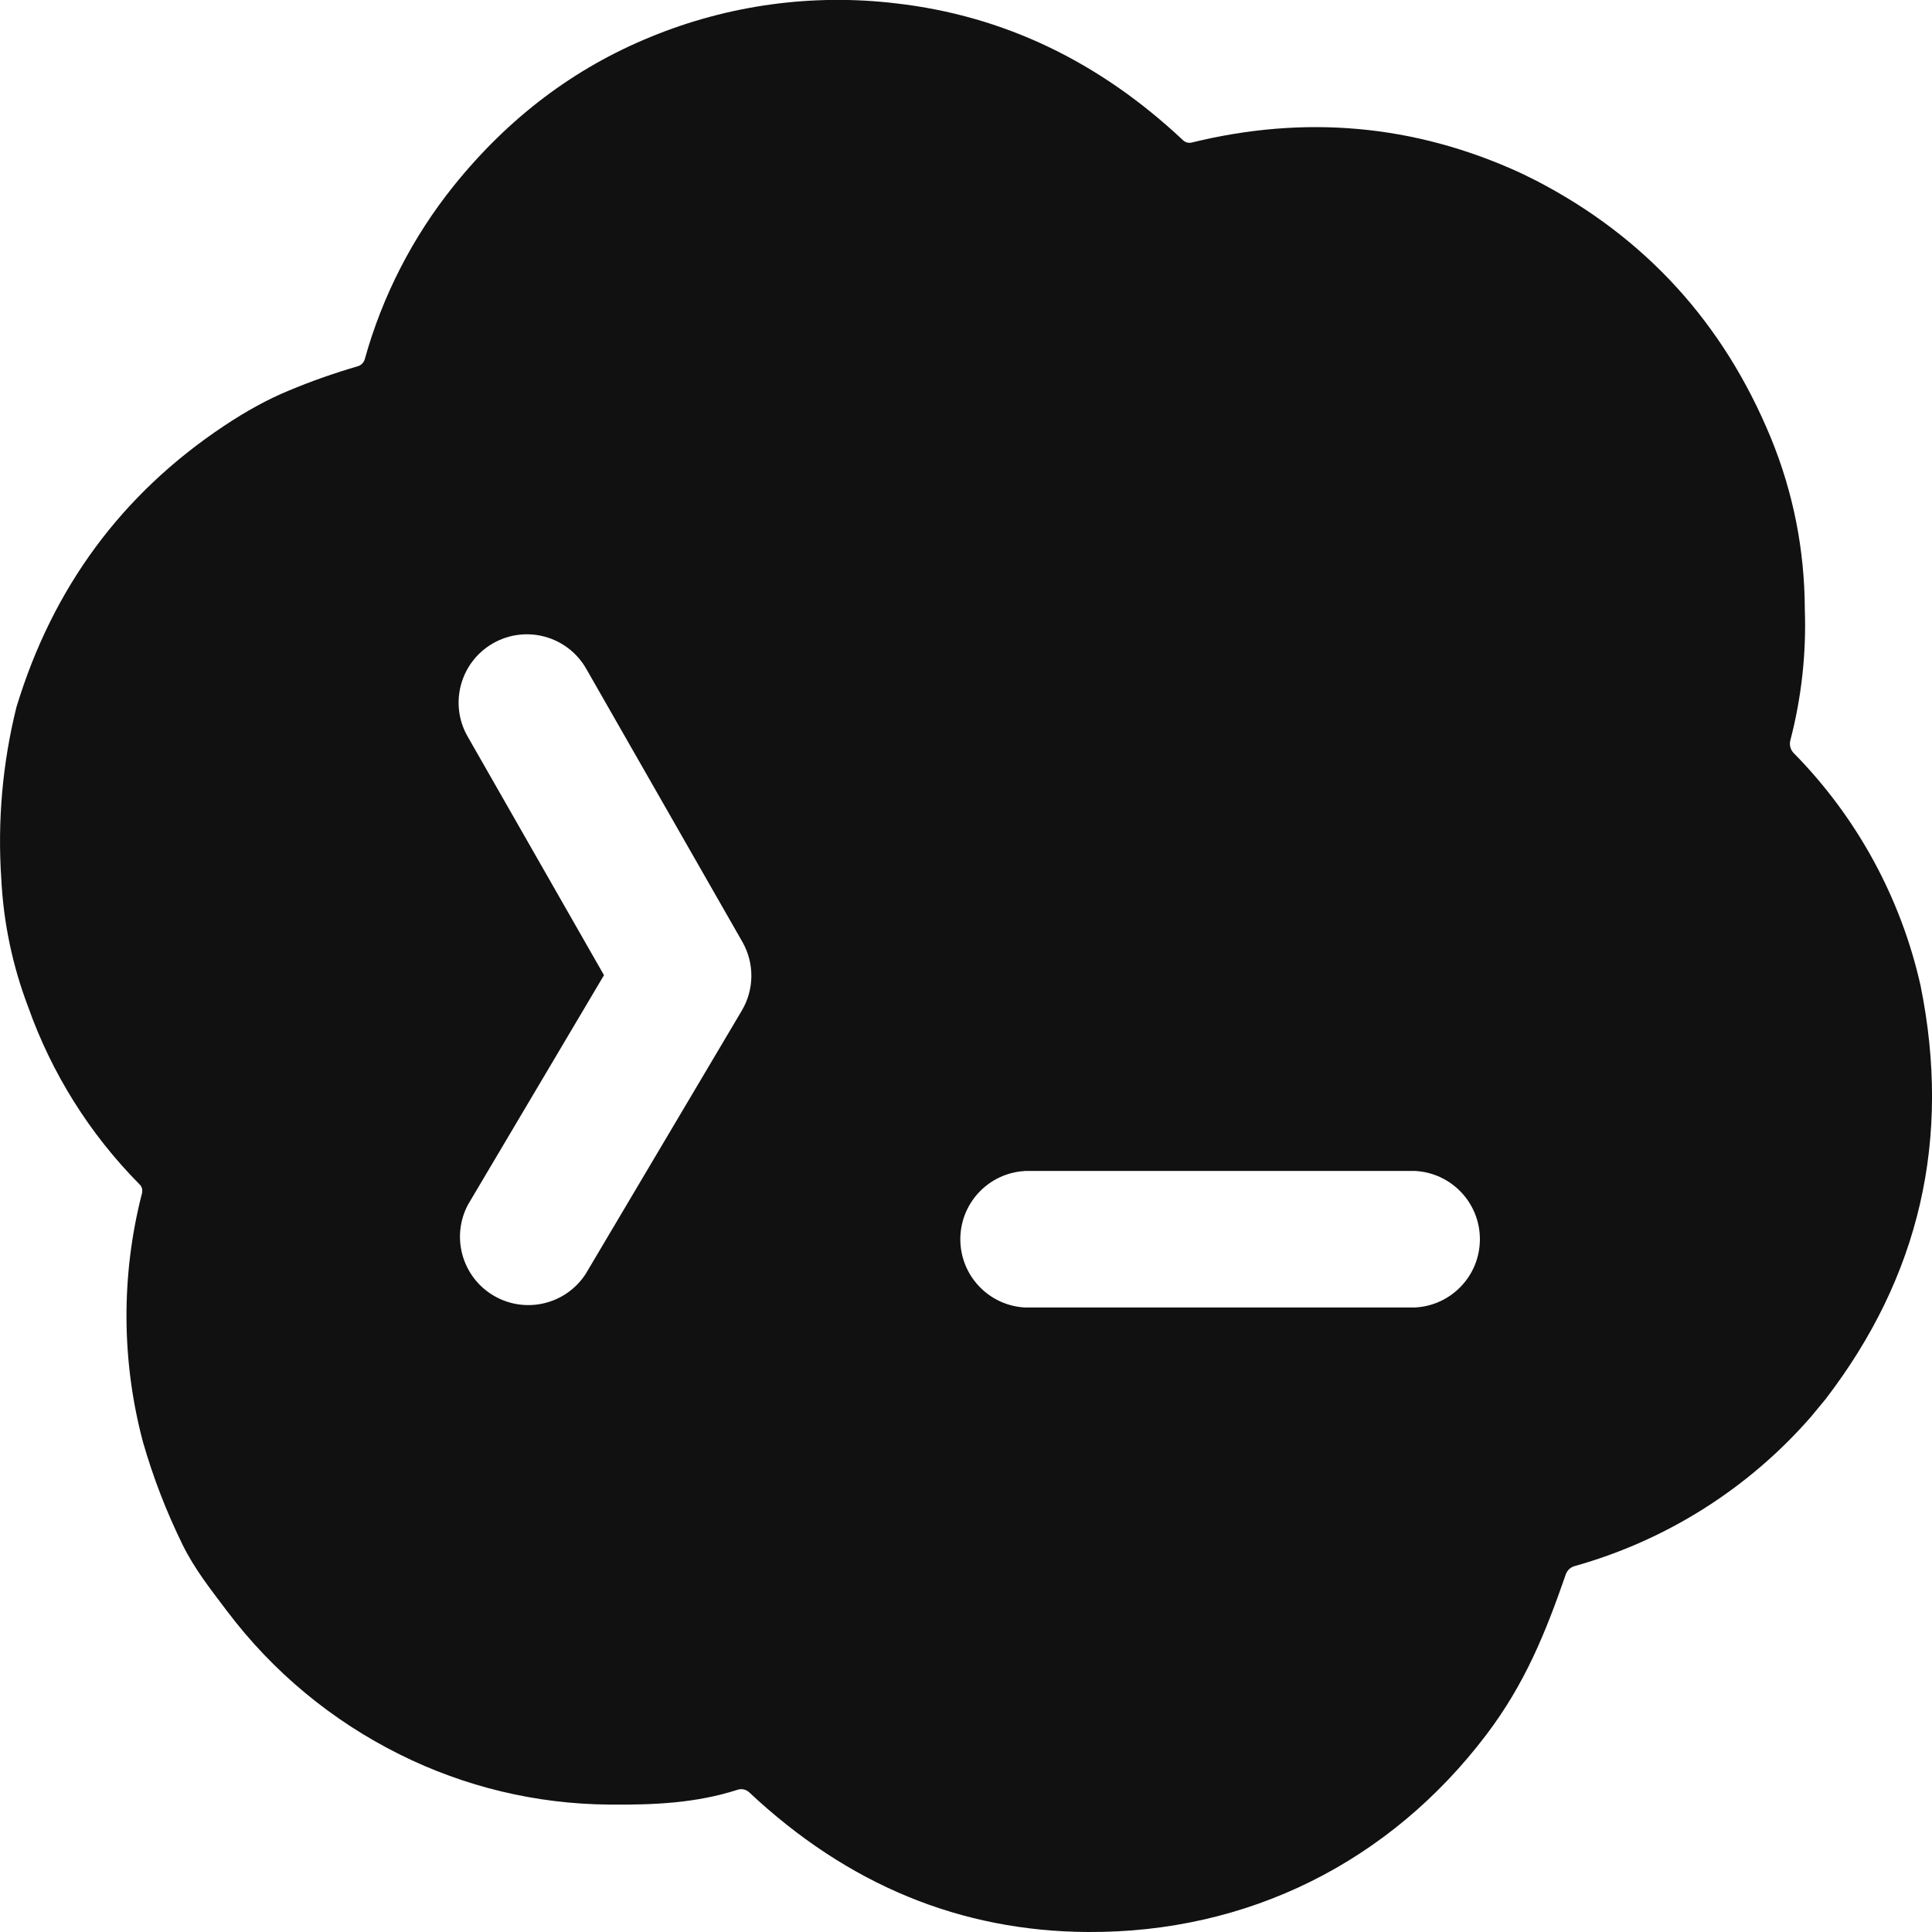
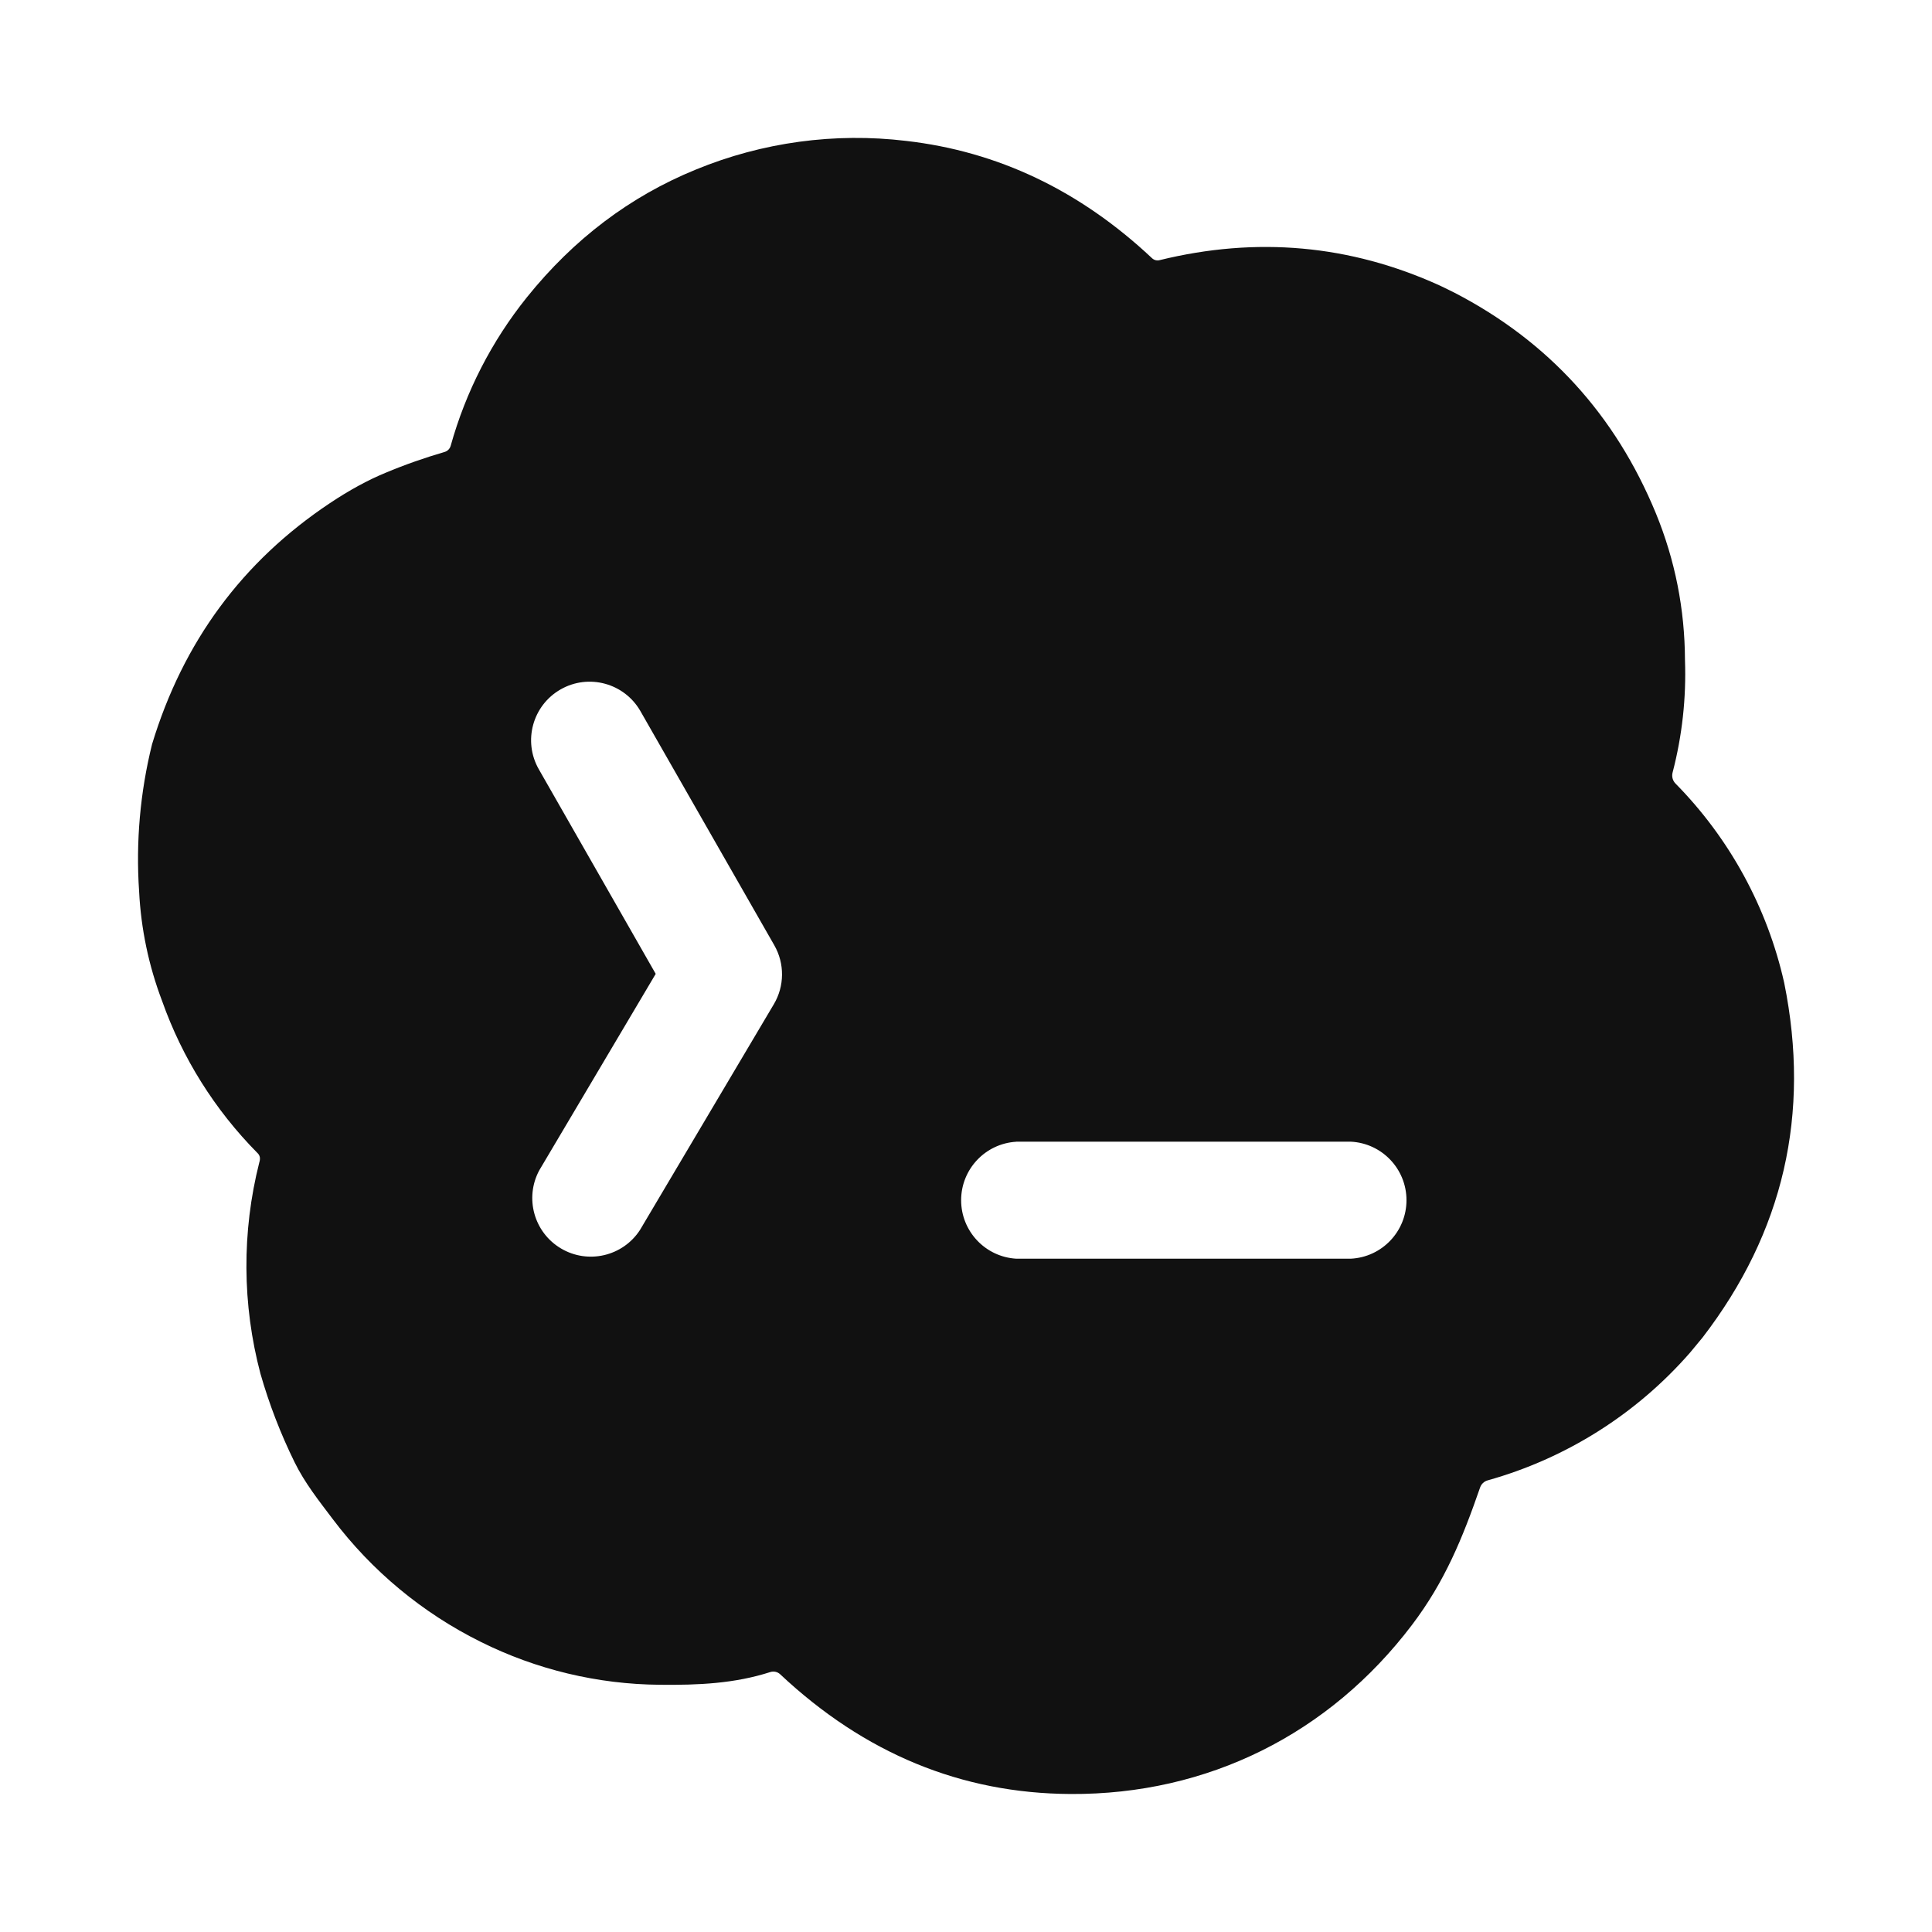
- <svg xmlns="http://www.w3.org/2000/svg" fill="#111" fill-rule="evenodd" height="1em" style="flex:none;line-height:1" viewBox="0 0 24 24" width="1em">
-   <path clip-rule="evenodd" d="M8.086.457a6.105 6.105 0 013.046-.415c1.333.153 2.521.72 3.564 1.7a.117.117 0 00.107.029c1.408-.346 2.762-.224 4.061.366l.063.03.154.076c1.357.703 2.33 1.77 2.918 3.198.278.679.418 1.388.421 2.126a5.655 5.655 0 01-.18 1.631.167.167 0 00.04.155 5.982 5.982 0 011.578 2.891c.385 1.901-.01 3.615-1.183 5.14l-.182.22a6.063 6.063 0 01-2.934 1.851.162.162 0 00-.108.102c-.255.736-.511 1.364-.987 1.992-1.199 1.582-2.962 2.462-4.948 2.451-1.583-.008-2.986-.587-4.21-1.736a.145.145 0 00-.14-.032c-.518.167-1.04.191-1.604.185a5.924 5.924 0 01-2.595-.622 6.058 6.058 0 01-2.146-1.781c-.203-.269-.404-.522-.551-.821a7.74 7.74 0 01-.495-1.283 6.11 6.11 0 01-.017-3.064.166.166 0 00.008-.074.115.115 0 00-.037-.064 5.958 5.958 0 01-1.38-2.202 5.196 5.196 0 01-.333-1.589 6.915 6.915 0 01.188-2.132c.45-1.484 1.309-2.648 2.577-3.493.282-.188.55-.334.802-.438.286-.12.573-.22.861-.304a.129.129 0 00.087-.087A6.016 6.016 0 015.635 2.31C6.315 1.464 7.132.846 8.086.457zm-.804 7.85a.848.848 0 00-1.473.842l1.694 2.965-1.688 2.848a.849.849 0 001.46.864l1.94-3.272a.849.849 0 00.007-.854l-1.94-3.393zm5.446 6.24a.849.849 0 000 1.695h4.848a.849.849 0 000-1.696h-4.848z" />
+ <svg xmlns="http://www.w3.org/2000/svg" fill="#111" height="28" viewBox="0 0 28 28" width="28">
+   <path d="M 10.086 2.457 A 6.105 6.105 0 0 1 13.132 2.042 C 14.465 2.195 15.653 2.762 16.696 3.742 A 0.117 0.117 0 0 0 16.803 3.771 C 18.211 3.425 19.565 3.547 20.864 4.137 L 20.927 4.167 L 21.081 4.243 C 22.438 4.946 23.411 6.013 23.999 7.441 C 24.277 8.12 24.417 8.829 24.42 9.567 A 5.655 5.655 0 0 1 24.24 11.198 A 0.167 0.167 0 0 0 24.28 11.353 A 5.982 5.982 0 0 1 25.858 14.244 C 26.243 16.145 25.848 17.859 24.675 19.384 L 24.493 19.604 A 6.063 6.063 0 0 1 21.559 21.455 A 0.162 0.162 0 0 0 21.451 21.557 C 21.196 22.293 20.94 22.921 20.464 23.549 C 19.265 25.131 17.502 26.011 15.516 26 C 13.933 25.992 12.53 25.413 11.306 24.264 A 0.145 0.145 0 0 0 11.166 24.232 C 10.648 24.399 10.126 24.423 9.562 24.417 A 5.924 5.924 0 0 1 6.967 23.795 A 6.058 6.058 0 0 1 4.821 22.014 C 4.618 21.745 4.417 21.492 4.27 21.193 A 7.74 7.74 0 0 1 3.775 19.91 A 6.11 6.11 0 0 1 3.758 16.846 A 0.166 0.166 0 0 0 3.766 16.772 A 0.115 0.115 0 0 0 3.729 16.708 A 5.958 5.958 0 0 1 2.349 14.506 A 5.196 5.196 0 0 1 2.016 12.917 A 6.915 6.915 0 0 1 2.204 10.785 C 2.654 9.301 3.513 8.137 4.781 7.292 C 5.063 7.104 5.331 6.958 5.583 6.854 C 5.869 6.734 6.156 6.634 6.444 6.55 A 0.129 0.129 0 0 0 6.531 6.463 A 6.016 6.016 0 0 1 7.635 4.31 C 8.315 3.464 9.132 2.846 10.086 2.457 Z M 9.282 10.307 A 0.848 0.848 0 0 0 7.809 11.149 L 9.503 14.114 L 7.815 16.962 A 0.849 0.849 0 0 0 9.275 17.826 L 11.215 14.554 A 0.849 0.849 0 0 0 11.222 13.7 L 9.282 10.307 Z M 14.728 16.547 A 0.849 0.849 0 0 0 14.728 18.242 H 19.576 A 0.849 0.849 0 0 0 19.576 16.546 H 14.728 Z" />
</svg>
